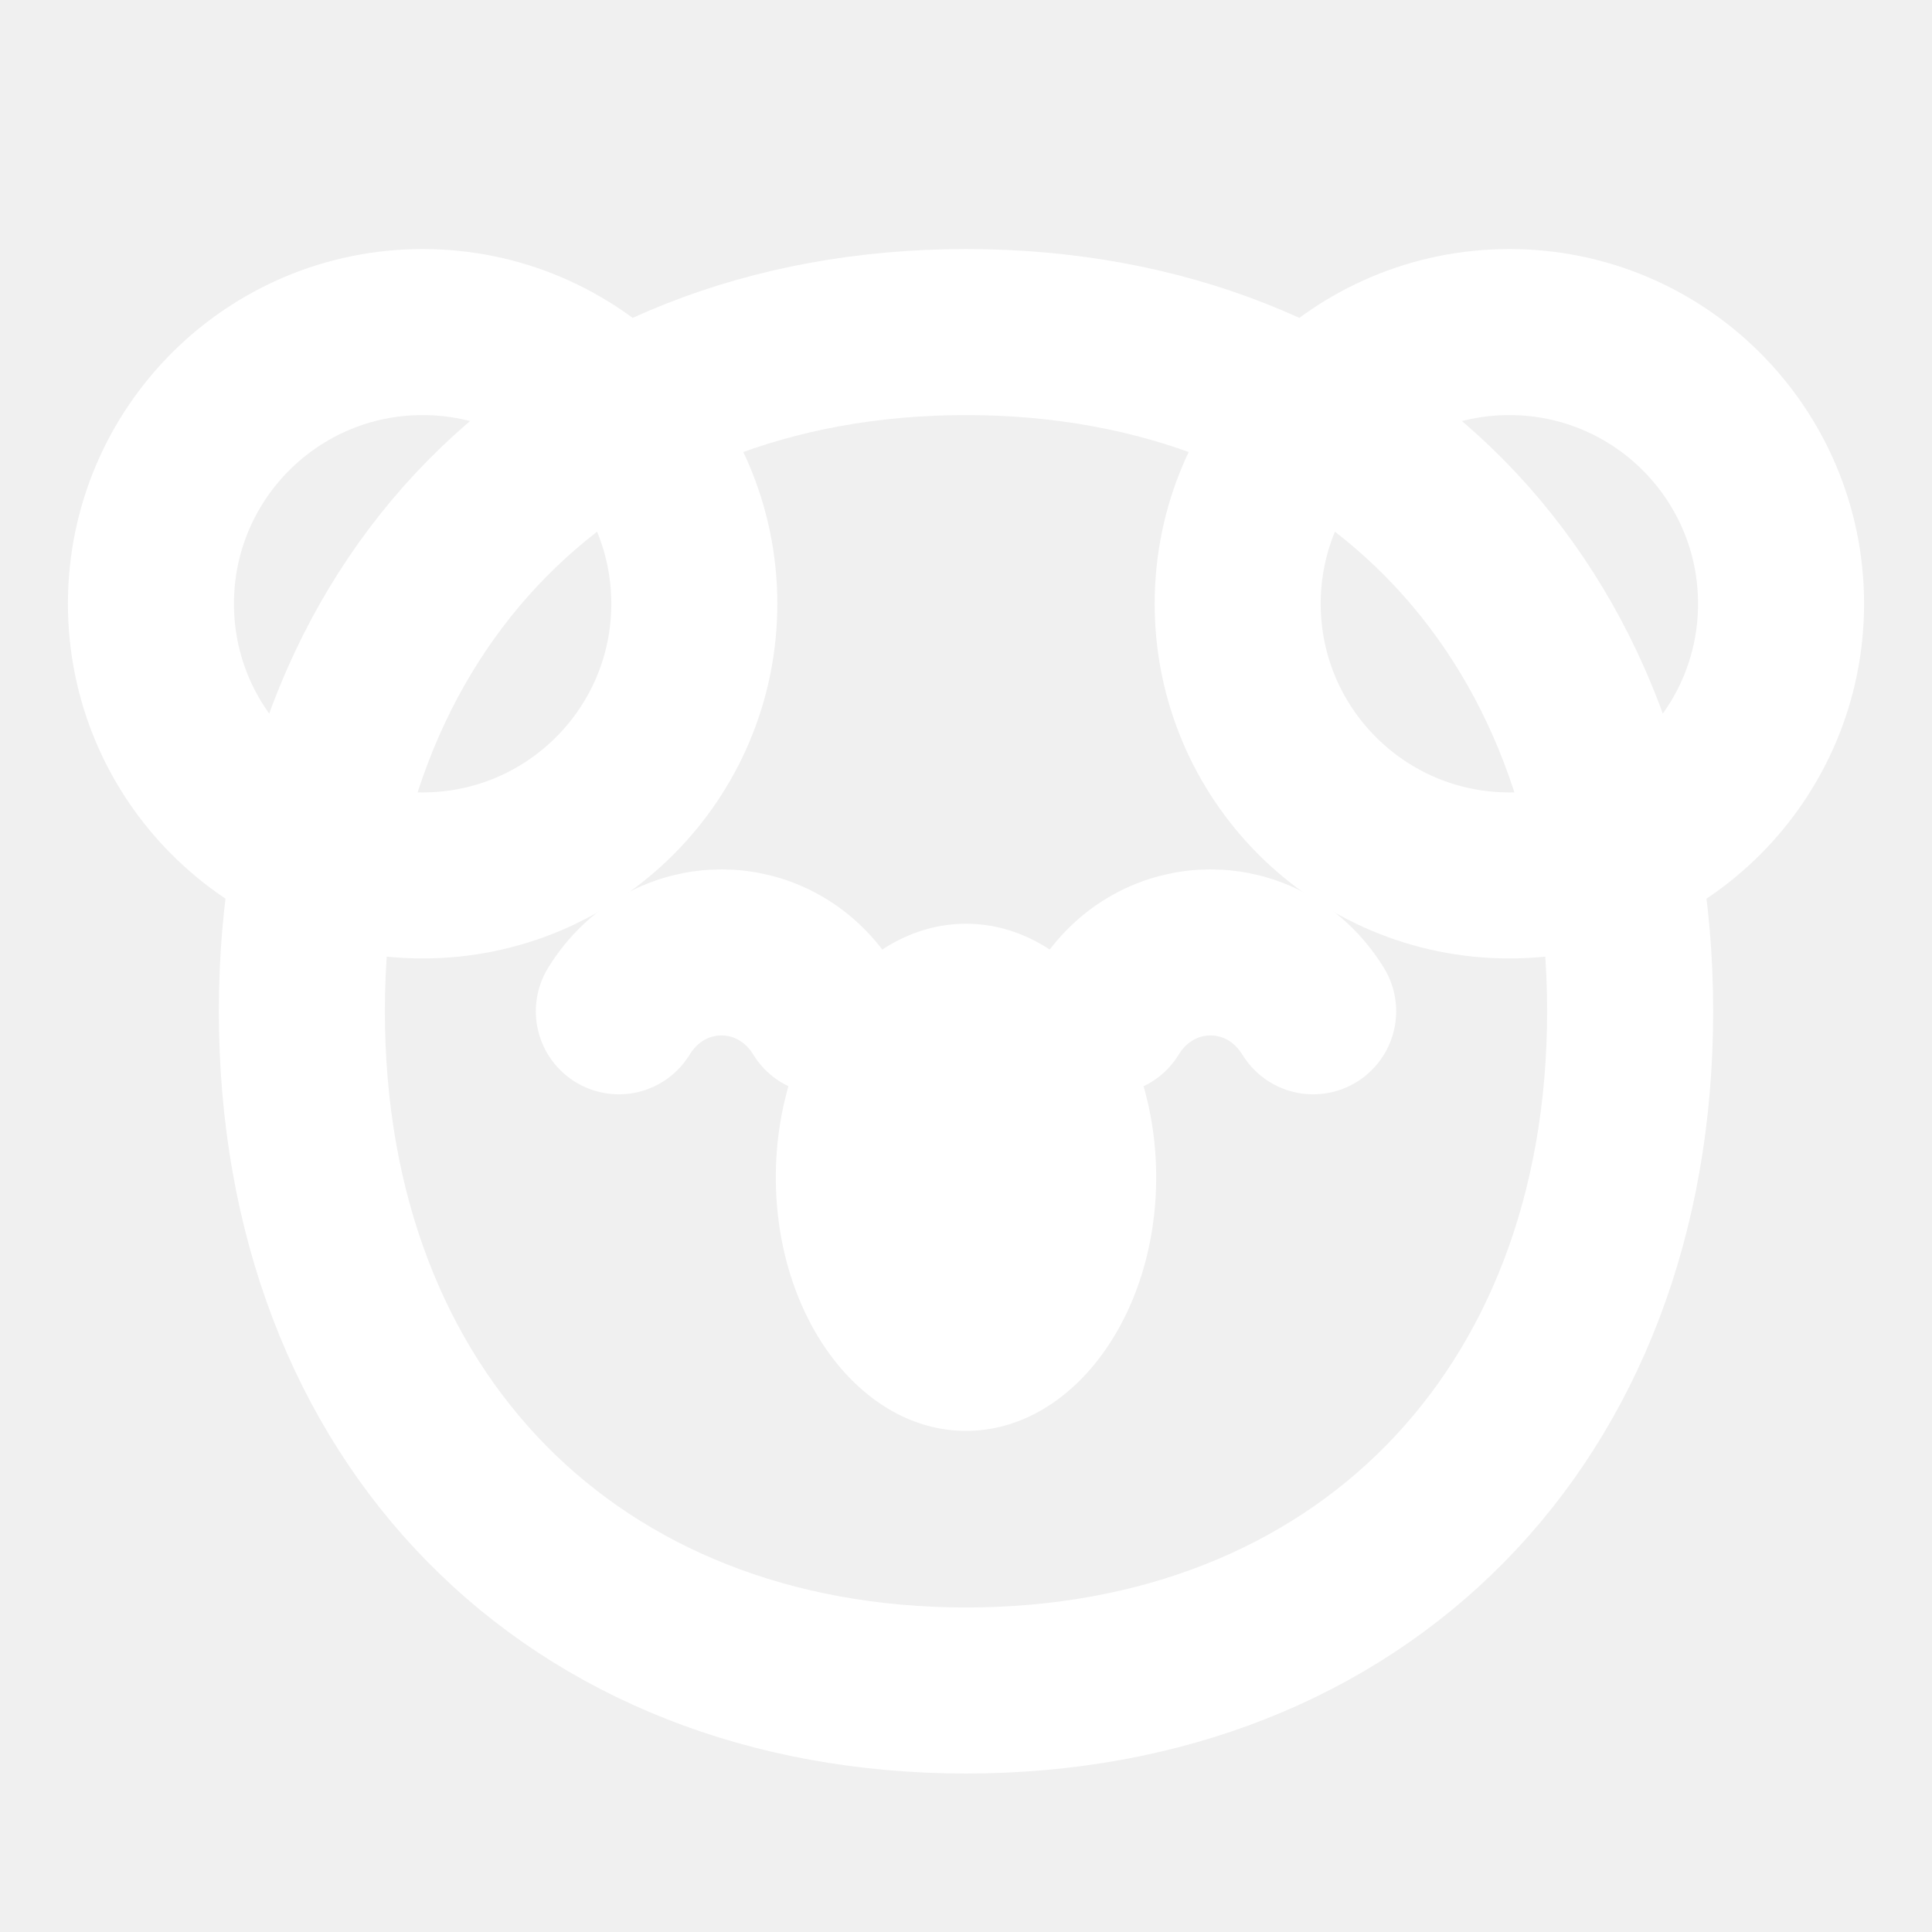
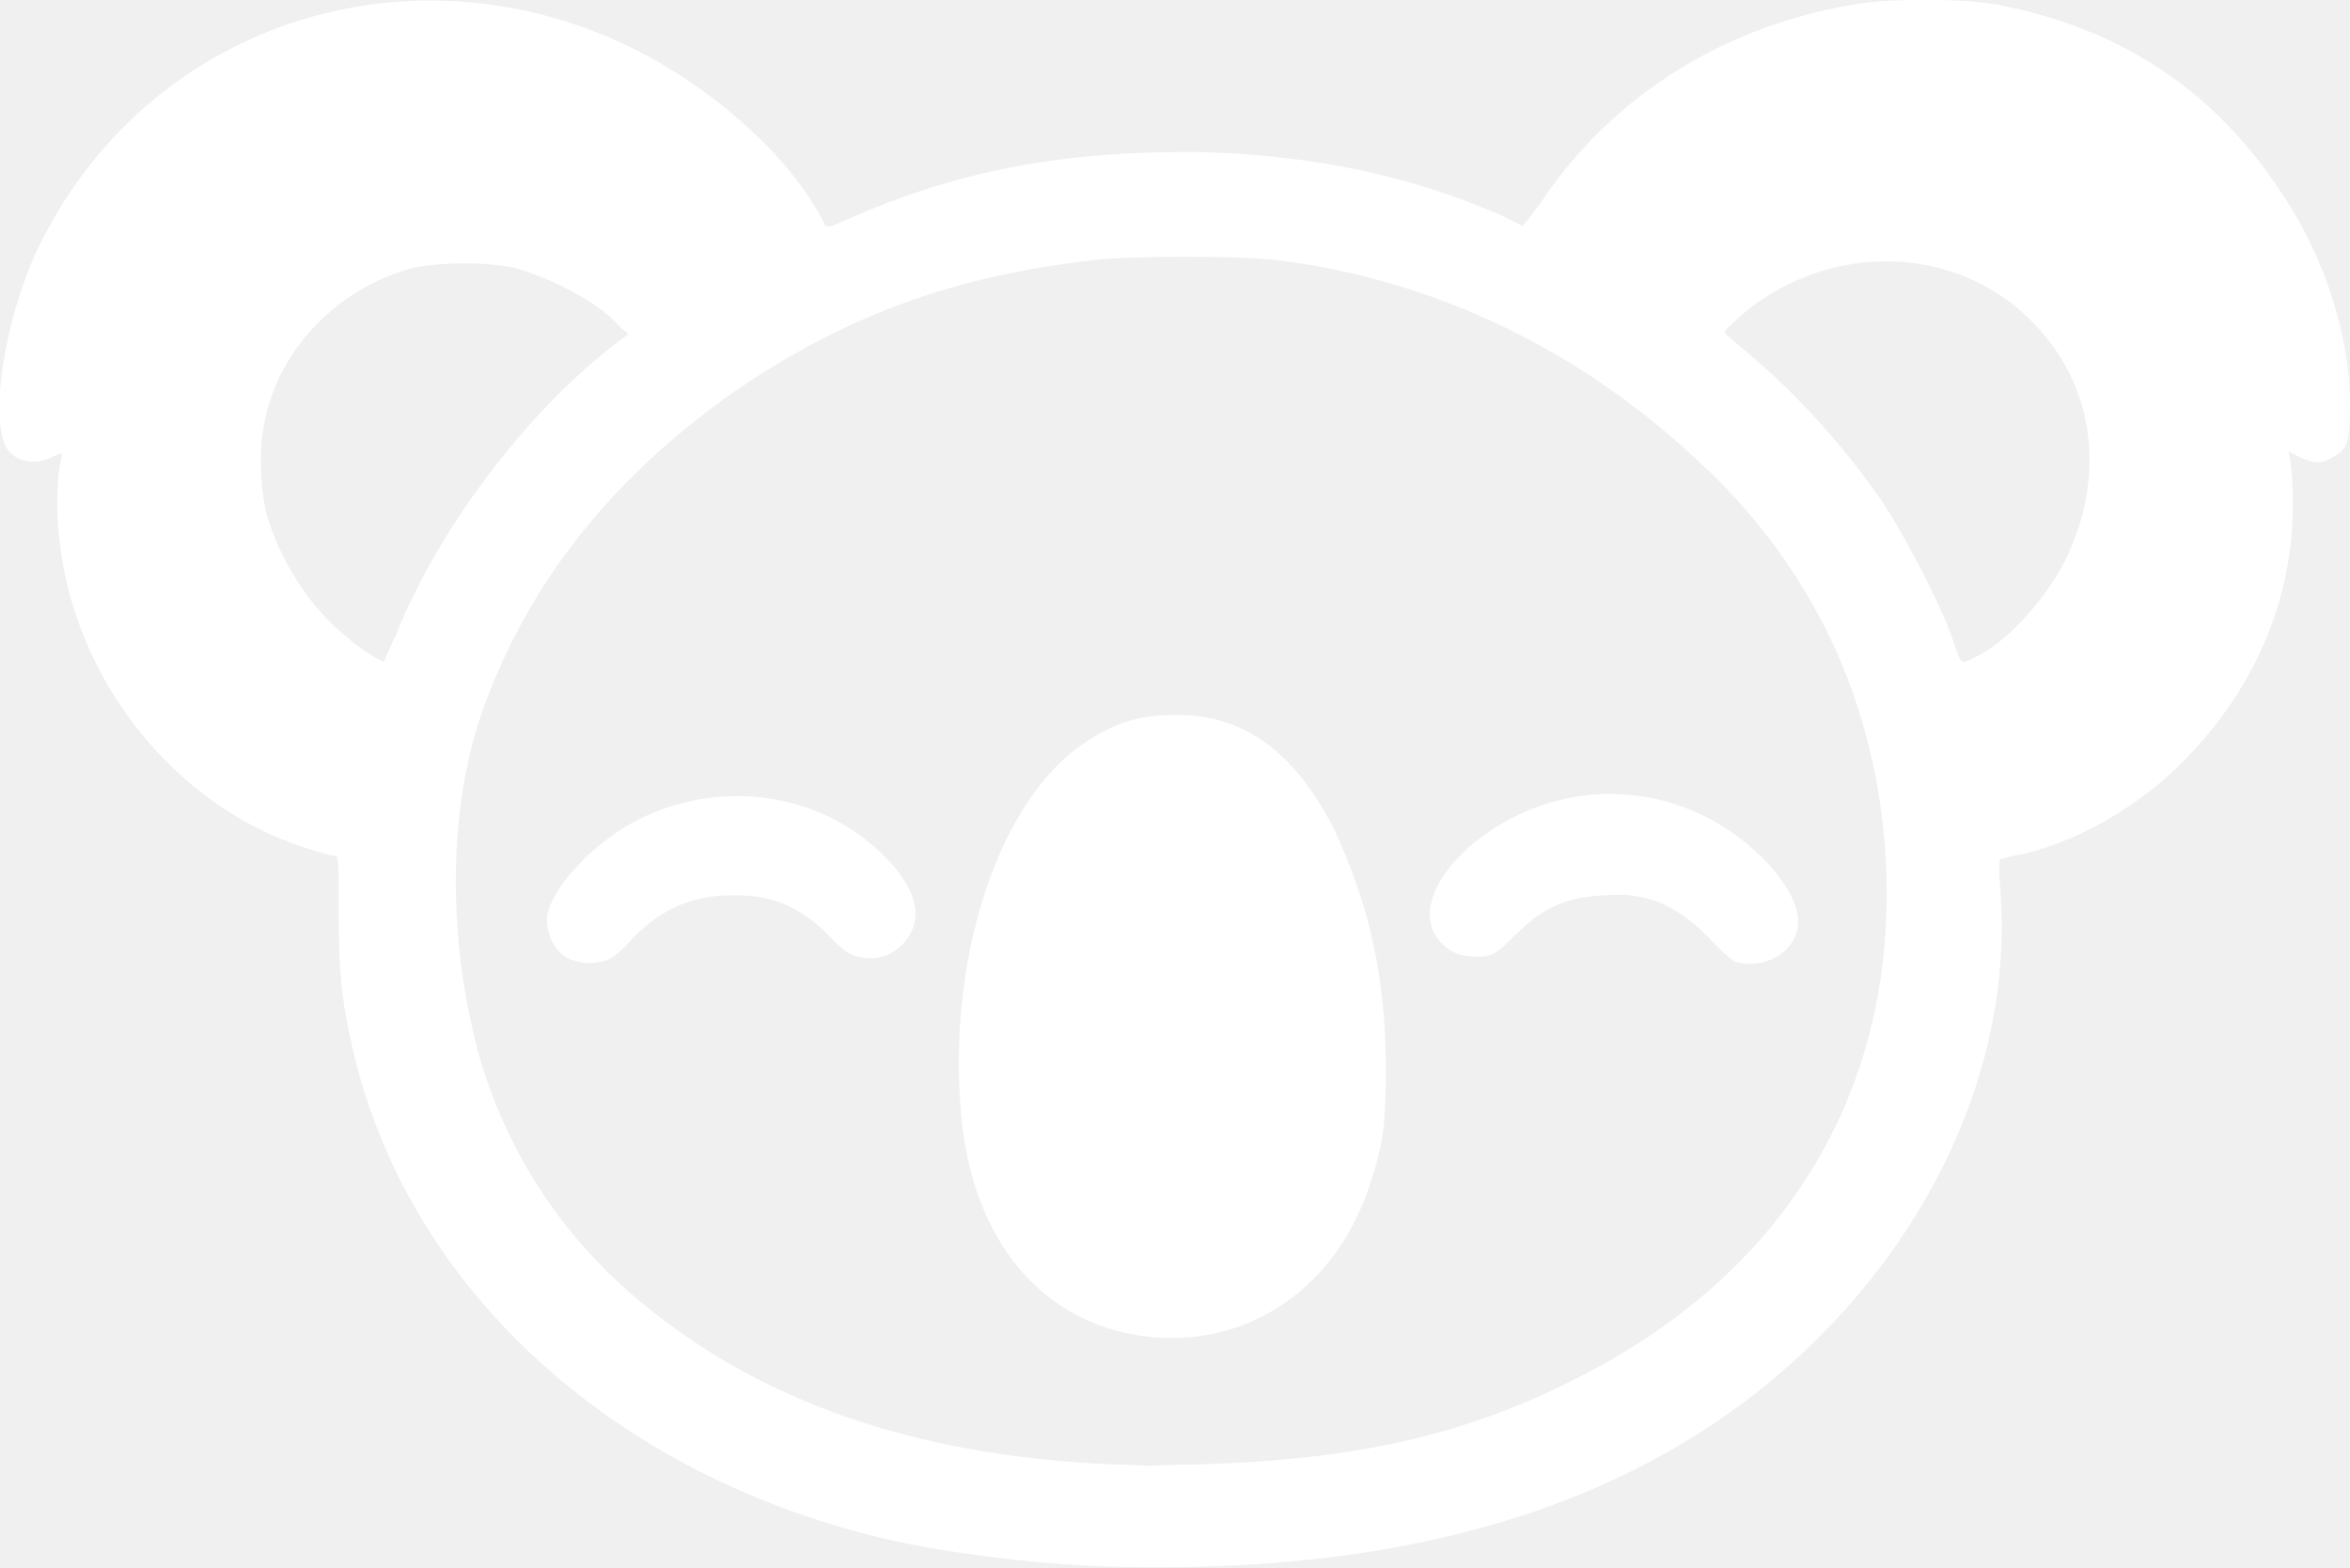
- <svg xmlns="http://www.w3.org/2000/svg" viewBox="0 0 64 64">
-   <g fill="none" stroke="#fff" stroke-width="5.5" stroke-linecap="round" stroke-linejoin="round">
-     <circle cx="14" cy="20" r="9" />
-     <circle cx="50" cy="20" r="9" />
-     <path d="M32 11c-13 0-22 9-22 22.5S19 56 32 56s22-9 22-22.5S45 11 32 11z" />
-     <path d="M20.5 33.5c1.6-2.6 5.2-2.6 6.8 0M36.7 33.5c1.6-2.6 5.2-2.6 6.8 0" />
-   </g>
-   <ellipse cx="32" cy="39" rx="6.3" ry="8.4" fill="#fff" />
+ <svg xmlns="http://www.w3.org/2000/svg" viewBox="0 0 149.9 100" width="149.9" height="100">
+   <path fill="#fff" fill-rule="evenodd" d="M70 99.9C65.7 99.7 60.8 99.1 57.1 98.3C39.2 94.3 26 82.2 22.5 66.9C21.8 63.9 21.6 62 21.6 58.1C21.6 54.9 21.6 54.6 21.4 54.6C21 54.6 18.5 53.8 17.2 53.2C10 49.9 4.7 42.6 3.8 34.5C3.6 33.1 3.6 30.9 3.8 29.8C3.9 29.3 4 28.9 3.9 28.9C3.9 28.9 3.7 29 3.4 29.1C2.4 29.7 1.1 29.5 0.5 28.7C-0.7 27 0.2 20.7 2.3 16.1C9 1.8 25.7 -4 40.2 3C45.5 5.6 50.4 10 52.5 14.1C52.7 14.6 52.7 14.6 54.5 13.8C61.4 10.8 68.2 9.6 76.6 9.7C83.8 9.9 90 11.2 95.9 13.8C96.5 14.1 97.1 14.4 97.1 14.4C97.2 14.4 97.7 13.7 98.3 12.9C102.9 6 110.2 1.5 118.8 0.2C121 -0.1 125.3 -0.1 127.4 0.3C135.3 1.8 141.3 5.8 145.6 12.4C148.4 16.6 150 21.8 149.9 26.2C149.9 28.1 149.7 28.7 148.9 29.1C148.1 29.6 147.7 29.6 146.8 29.2L146 28.8L146.1 29.4C146.9 36.2 144.7 42.8 139.8 48C136.8 51.3 132.3 53.9 128.4 54.6C128 54.7 127.6 54.8 127.6 54.8C127.5 54.9 127.5 55.8 127.6 56.8C128.5 68.7 122.3 81.1 111.3 89.4C101 97.1 87.4 100.5 70 99.9ZM76.6 93.4C86.6 93.1 93.5 91.5 100.4 88C113.9 81.3 121 69.5 120.3 55.1C119.8 44.9 115.6 36 108.1 29.2C100.6 22.2 91.3 17.8 81.5 16.6C79.3 16.3 72 16.3 69.7 16.6C61 17.6 54.4 20 47.7 24.4C39.5 29.9 33.9 36.8 30.9 45C28.5 51.5 28.5 60.2 30.7 67.8C32.7 74.3 36.5 79.8 42.2 84.1C49.8 89.9 59.3 92.9 70.9 93.4C72.1 93.4 73.2 93.5 73.3 93.5C73.3 93.5 74.8 93.4 76.6 93.4ZM73.6 85.3C66.9 84.7 62.4 79.7 61.4 72C60.2 61.6 63.6 51 69.3 47.3C71.3 46 72.8 45.6 75.1 45.6C79.3 45.6 82.5 47.9 85 52.7C87.3 57.5 88.4 62.3 88.4 68.2C88.4 71.8 88.2 73.1 87.4 75.5C85.3 82 79.9 85.8 73.6 85.3ZM36.4 61.2C35.4 60.8 34.8 59.6 34.9 58.4C35.2 56.7 37.6 54 40.3 52.5C45.6 49.6 52.2 50.4 56.4 54.6C58.6 56.8 59 58.8 57.5 60.3C56.9 60.9 56.1 61.2 55.2 61.1C54.3 61 53.9 60.8 52.7 59.5C50.9 57.8 49.3 57.1 46.8 57.1C44.2 57.1 42.3 57.9 40.4 59.8C39.7 60.6 39.1 61.1 38.8 61.2C38.1 61.5 37.1 61.5 36.4 61.2ZM110.6 61.3C110.4 61.2 109.6 60.5 109 59.8C106.9 57.7 105 56.9 102.5 57.1C100 57.2 98.5 57.8 96.7 59.6C95.4 60.9 95.1 61.1 94 61C93.2 61 92.7 60.8 92.1 60.3C89.8 58.3 92.1 54.3 96.8 52C102.2 49.4 108.5 50.6 112.7 55C114.9 57.4 115.3 59.3 113.8 60.7C113 61.4 111.6 61.7 110.6 61.3ZM126.9 41.4C128.7 40.2 130.9 37.6 131.9 35.4C134.6 29.5 133.3 23.4 128.5 19.5C124 15.9 117.5 15.7 112.4 19.1C111.5 19.7 110 21 110 21.2C110 21.3 110.8 21.9 111.7 22.7C114.7 25.2 117.7 28.6 120 31.9C121.6 34.3 123.9 38.8 124.6 40.9C125.1 42.4 125.1 42.3 125.6 42.1C125.9 42 126.4 41.7 126.9 41.4ZM25.3 40.4C28.1 33.4 34 25.8 39.7 21.6L40.1 21.3L39.6 20.9C38.2 19.3 35.5 17.9 32.9 17.1C31.2 16.7 28 16.7 26.3 17.1C21.5 18.4 17.8 22.3 16.9 26.8C16.5 28.5 16.6 31.1 17 32.8C17.9 35.8 19.7 38.7 22.2 40.7C23.1 41.5 24.3 42.2 24.5 42.2C24.5 42.1 24.9 41.3 25.3 40.4Z" />
</svg>
